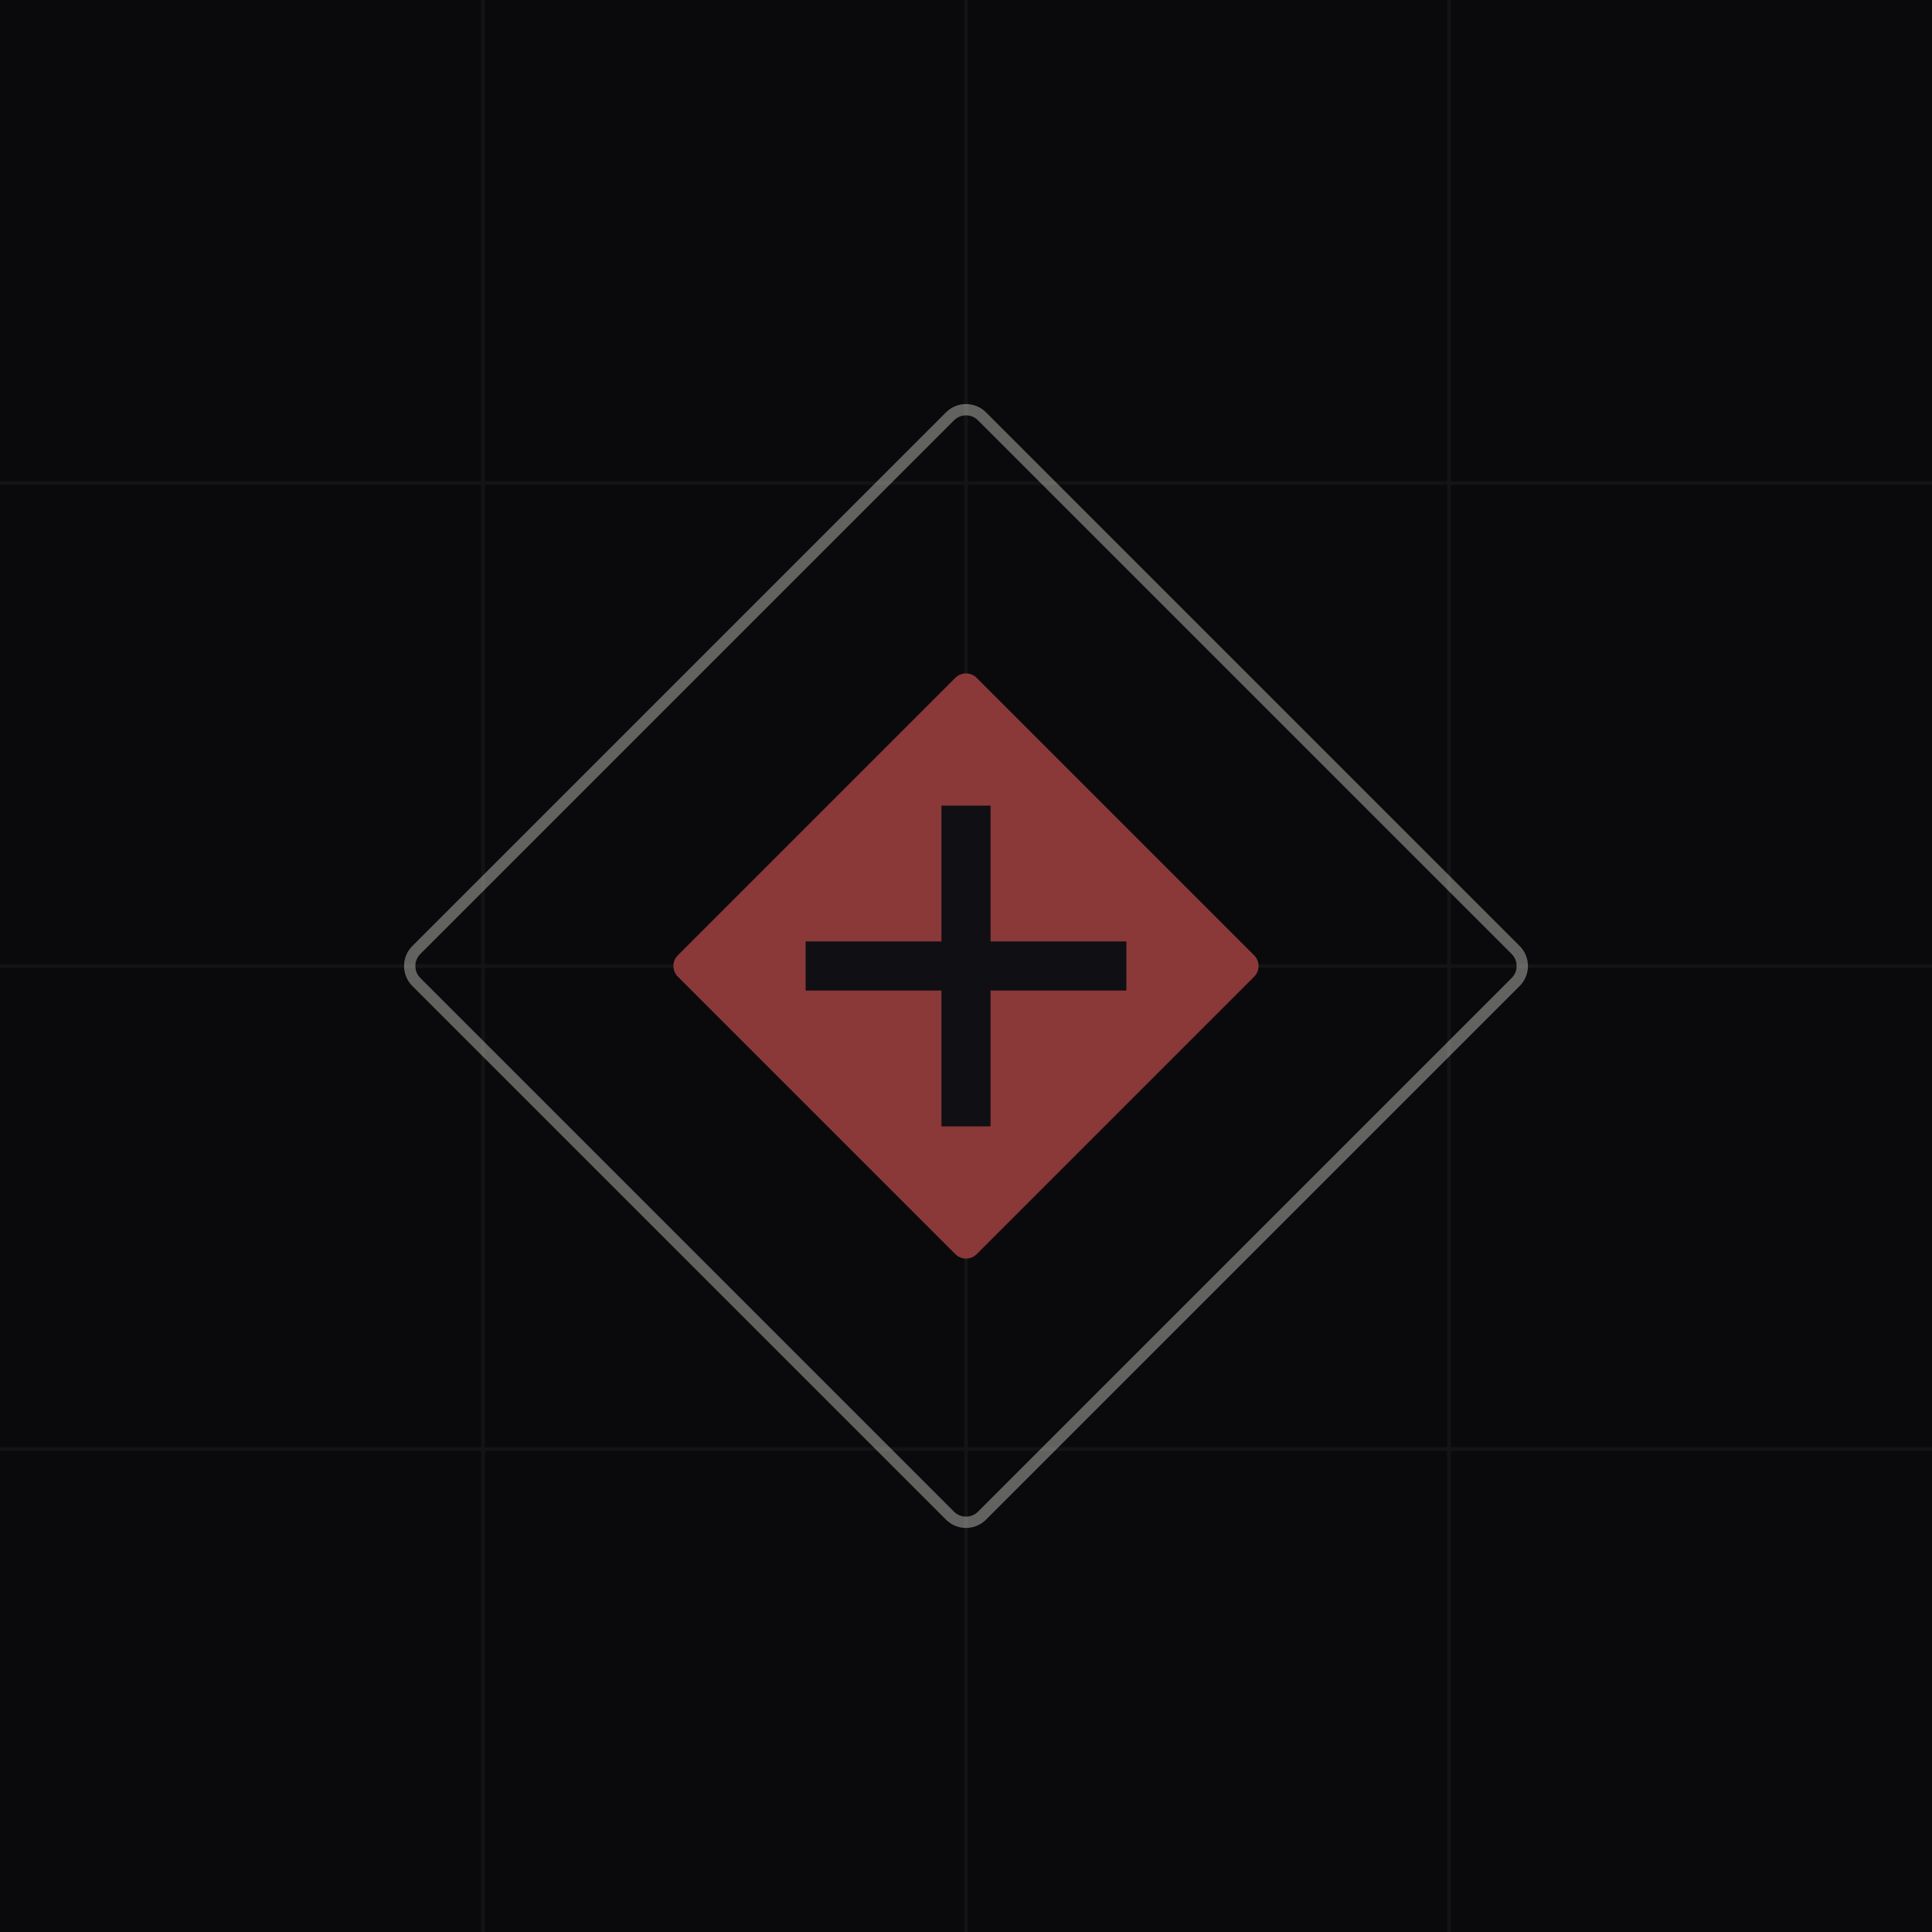
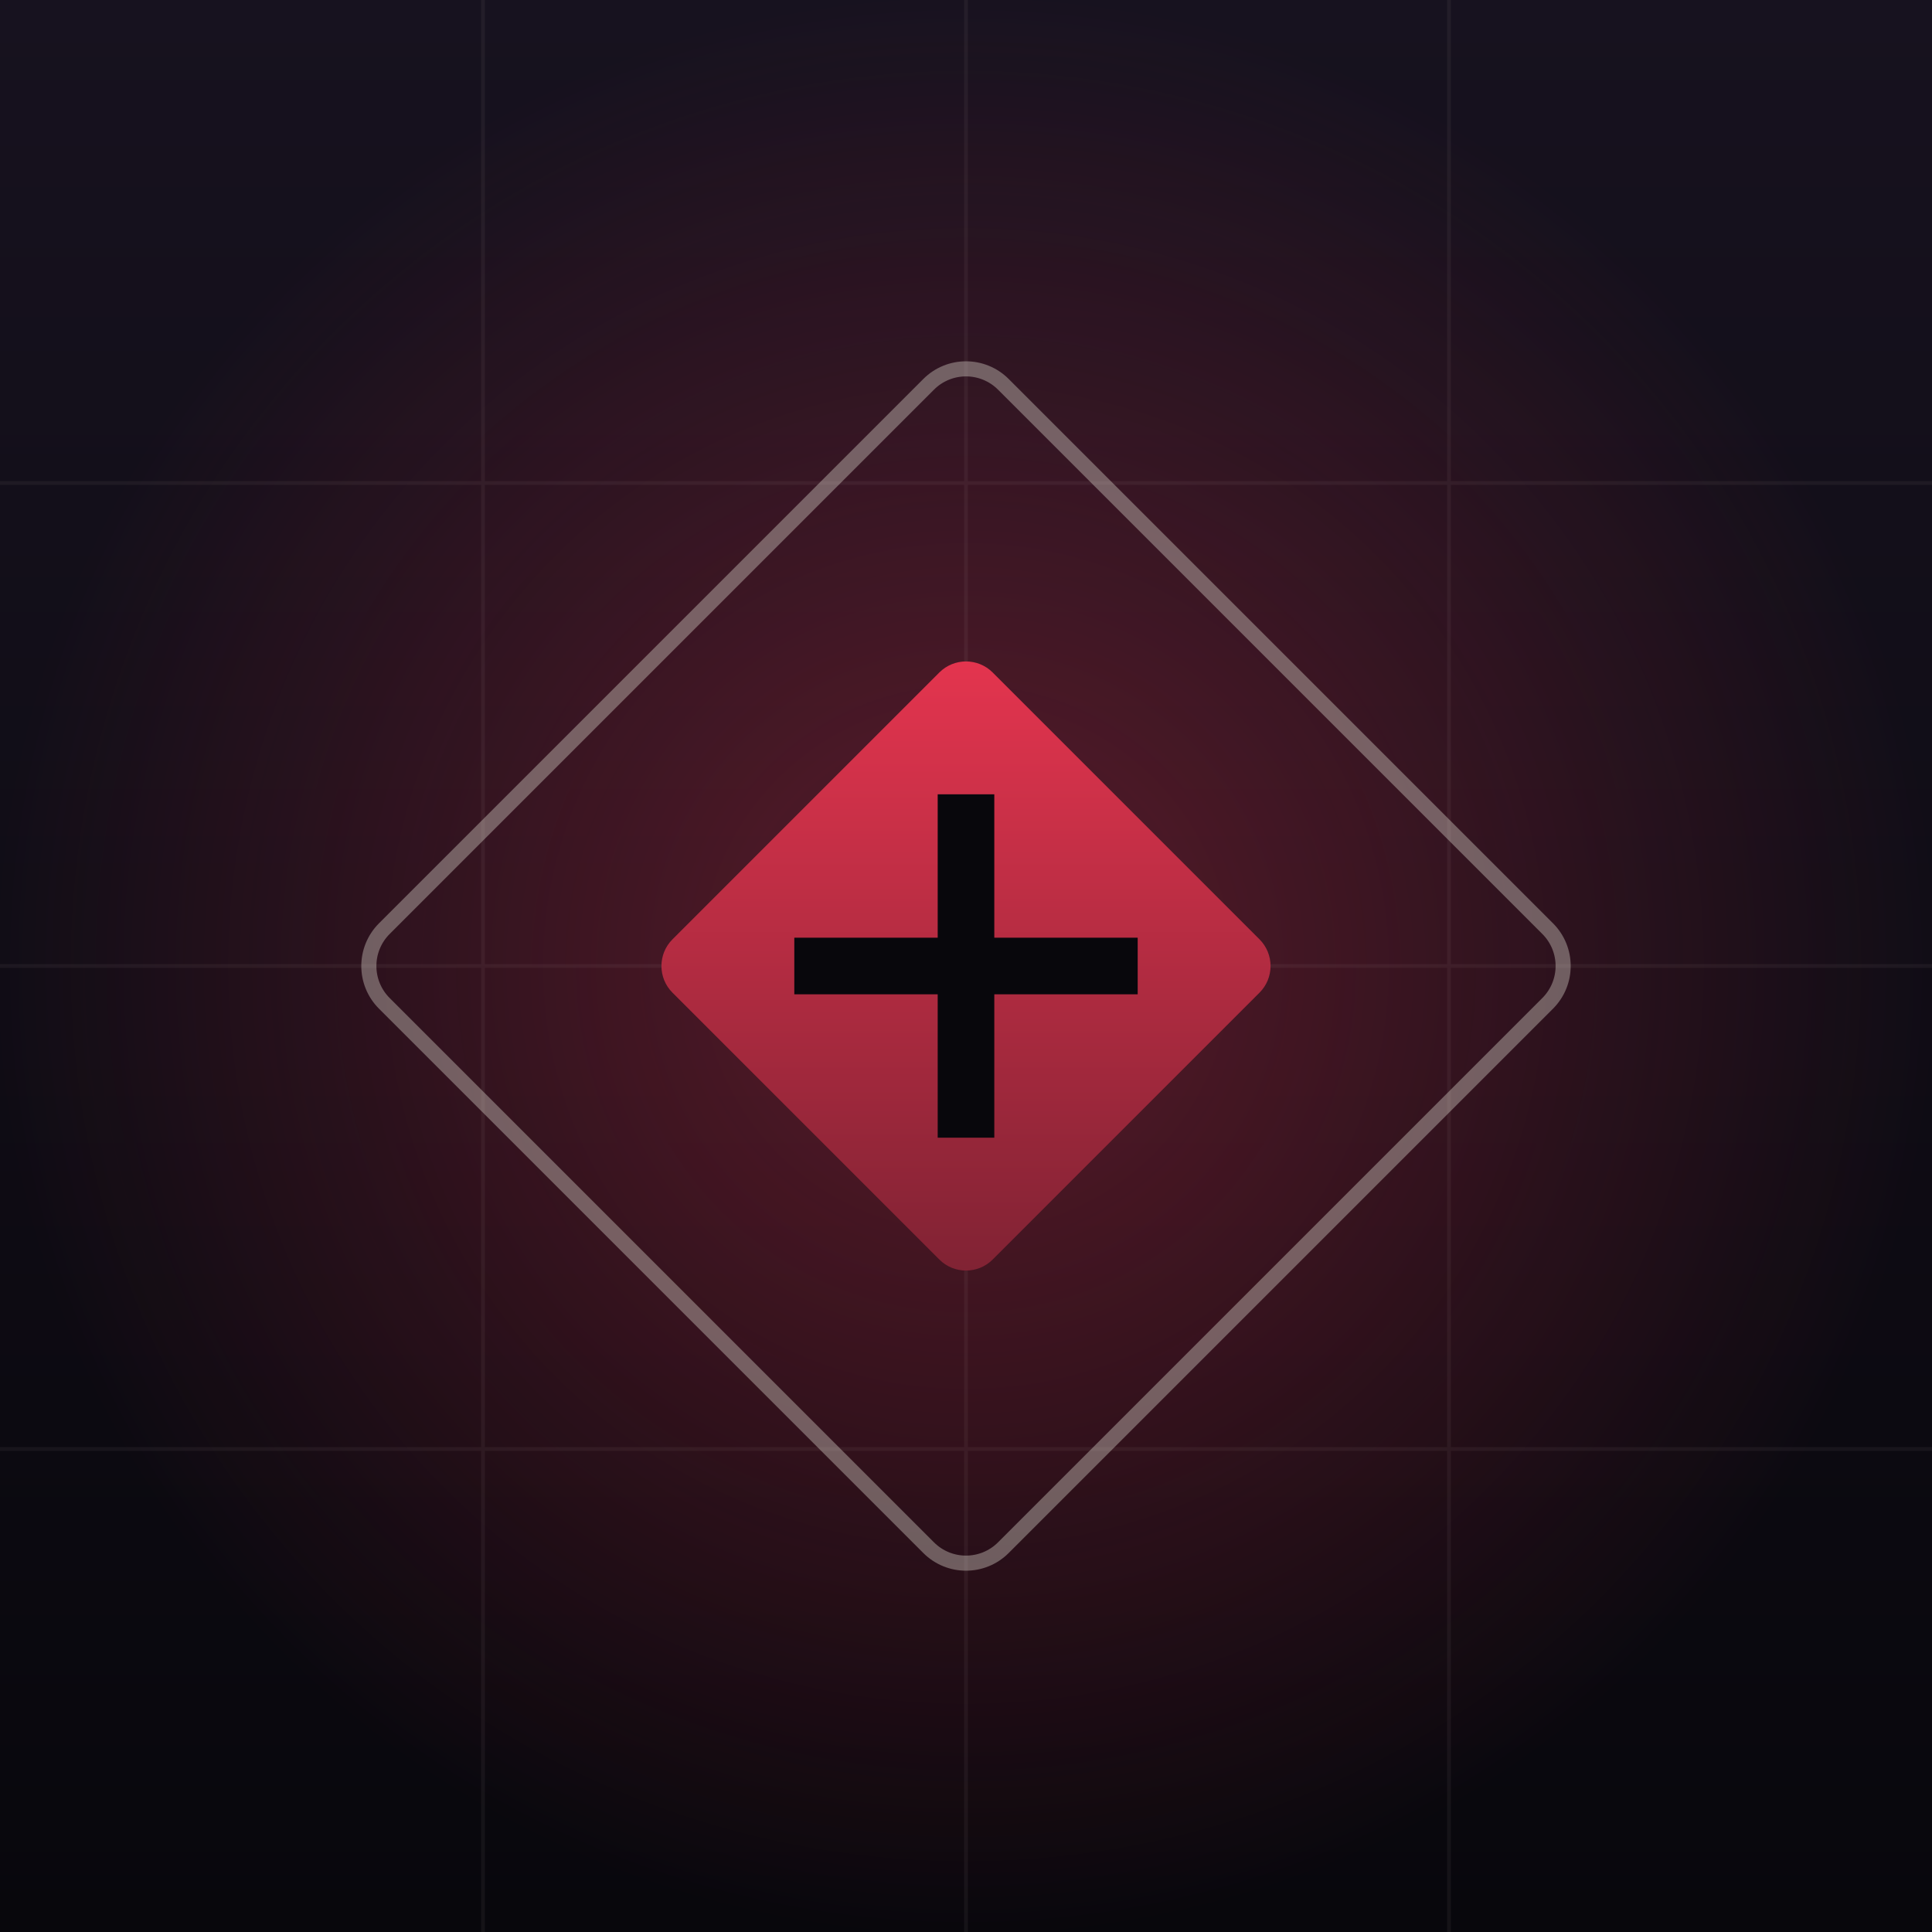
<svg xmlns="http://www.w3.org/2000/svg" viewBox="0 0 512 512">
-   <rect width="512" height="512" fill="#0a0a0d" />
-   <g stroke="#cfcec6" stroke-opacity="0.05" stroke-width="1">
+   <defs>
+     <linearGradient id="bg" x1="0" y1="0" x2="0" y2="1">
+       <stop offset="0" stop-color="#17121f" />
+       <stop offset="1" stop-color="#08070c" />
+     </linearGradient>
+     <linearGradient id="dia" x1="0" y1="0" x2="1" y2="1">
+       <stop offset="0" stop-color="#e6354f" />
+       <stop offset="1" stop-color="#7e2233" />
+     </linearGradient>
+     <radialGradient id="glow" cx="0.5" cy="0.5" r="0.5">
+       <stop offset="0" stop-color="#e6354f" stop-opacity="0.35" />
+       <stop offset="1" stop-color="#e6354f" stop-opacity="0" />
+     </radialGradient>
+   </defs>
+   <rect width="512" height="512" fill="url(#bg)" />
+   <rect width="512" height="512" fill="url(#glow)" />
+   <g stroke="#d8d2c8" stroke-opacity="0.06" stroke-width="1">
    <path d="M0 128h512M0 256h512M0 384h512M128 0v512M256 0v512M384 0v512" />
  </g>
-   <rect x="150" y="150" width="212" height="212" rx="6" fill="none" stroke="#cfcec6" stroke-opacity="0.45" stroke-width="3" transform="rotate(45 256 256)" />
-   <rect x="200" y="200" width="112" height="112" rx="4" fill="#8a3838" transform="rotate(45 256 256)" />
-   <path d="M256 220v72M220 256h72" stroke="#0f0f14" stroke-width="13" stroke-linecap="square" />
+   <rect x="140" y="140" width="232" height="232" rx="14" fill="none" stroke="#d8d2c8" stroke-opacity="0.4" stroke-width="4" transform="rotate(45 256 256)" />
+   <rect x="196" y="196" width="120" height="120" rx="10" fill="url(#dia)" transform="rotate(45 256 256)" />
+   <path d="M256 218v76M218 256h76" stroke="#08070c" stroke-width="15" stroke-linecap="square" />
</svg>
